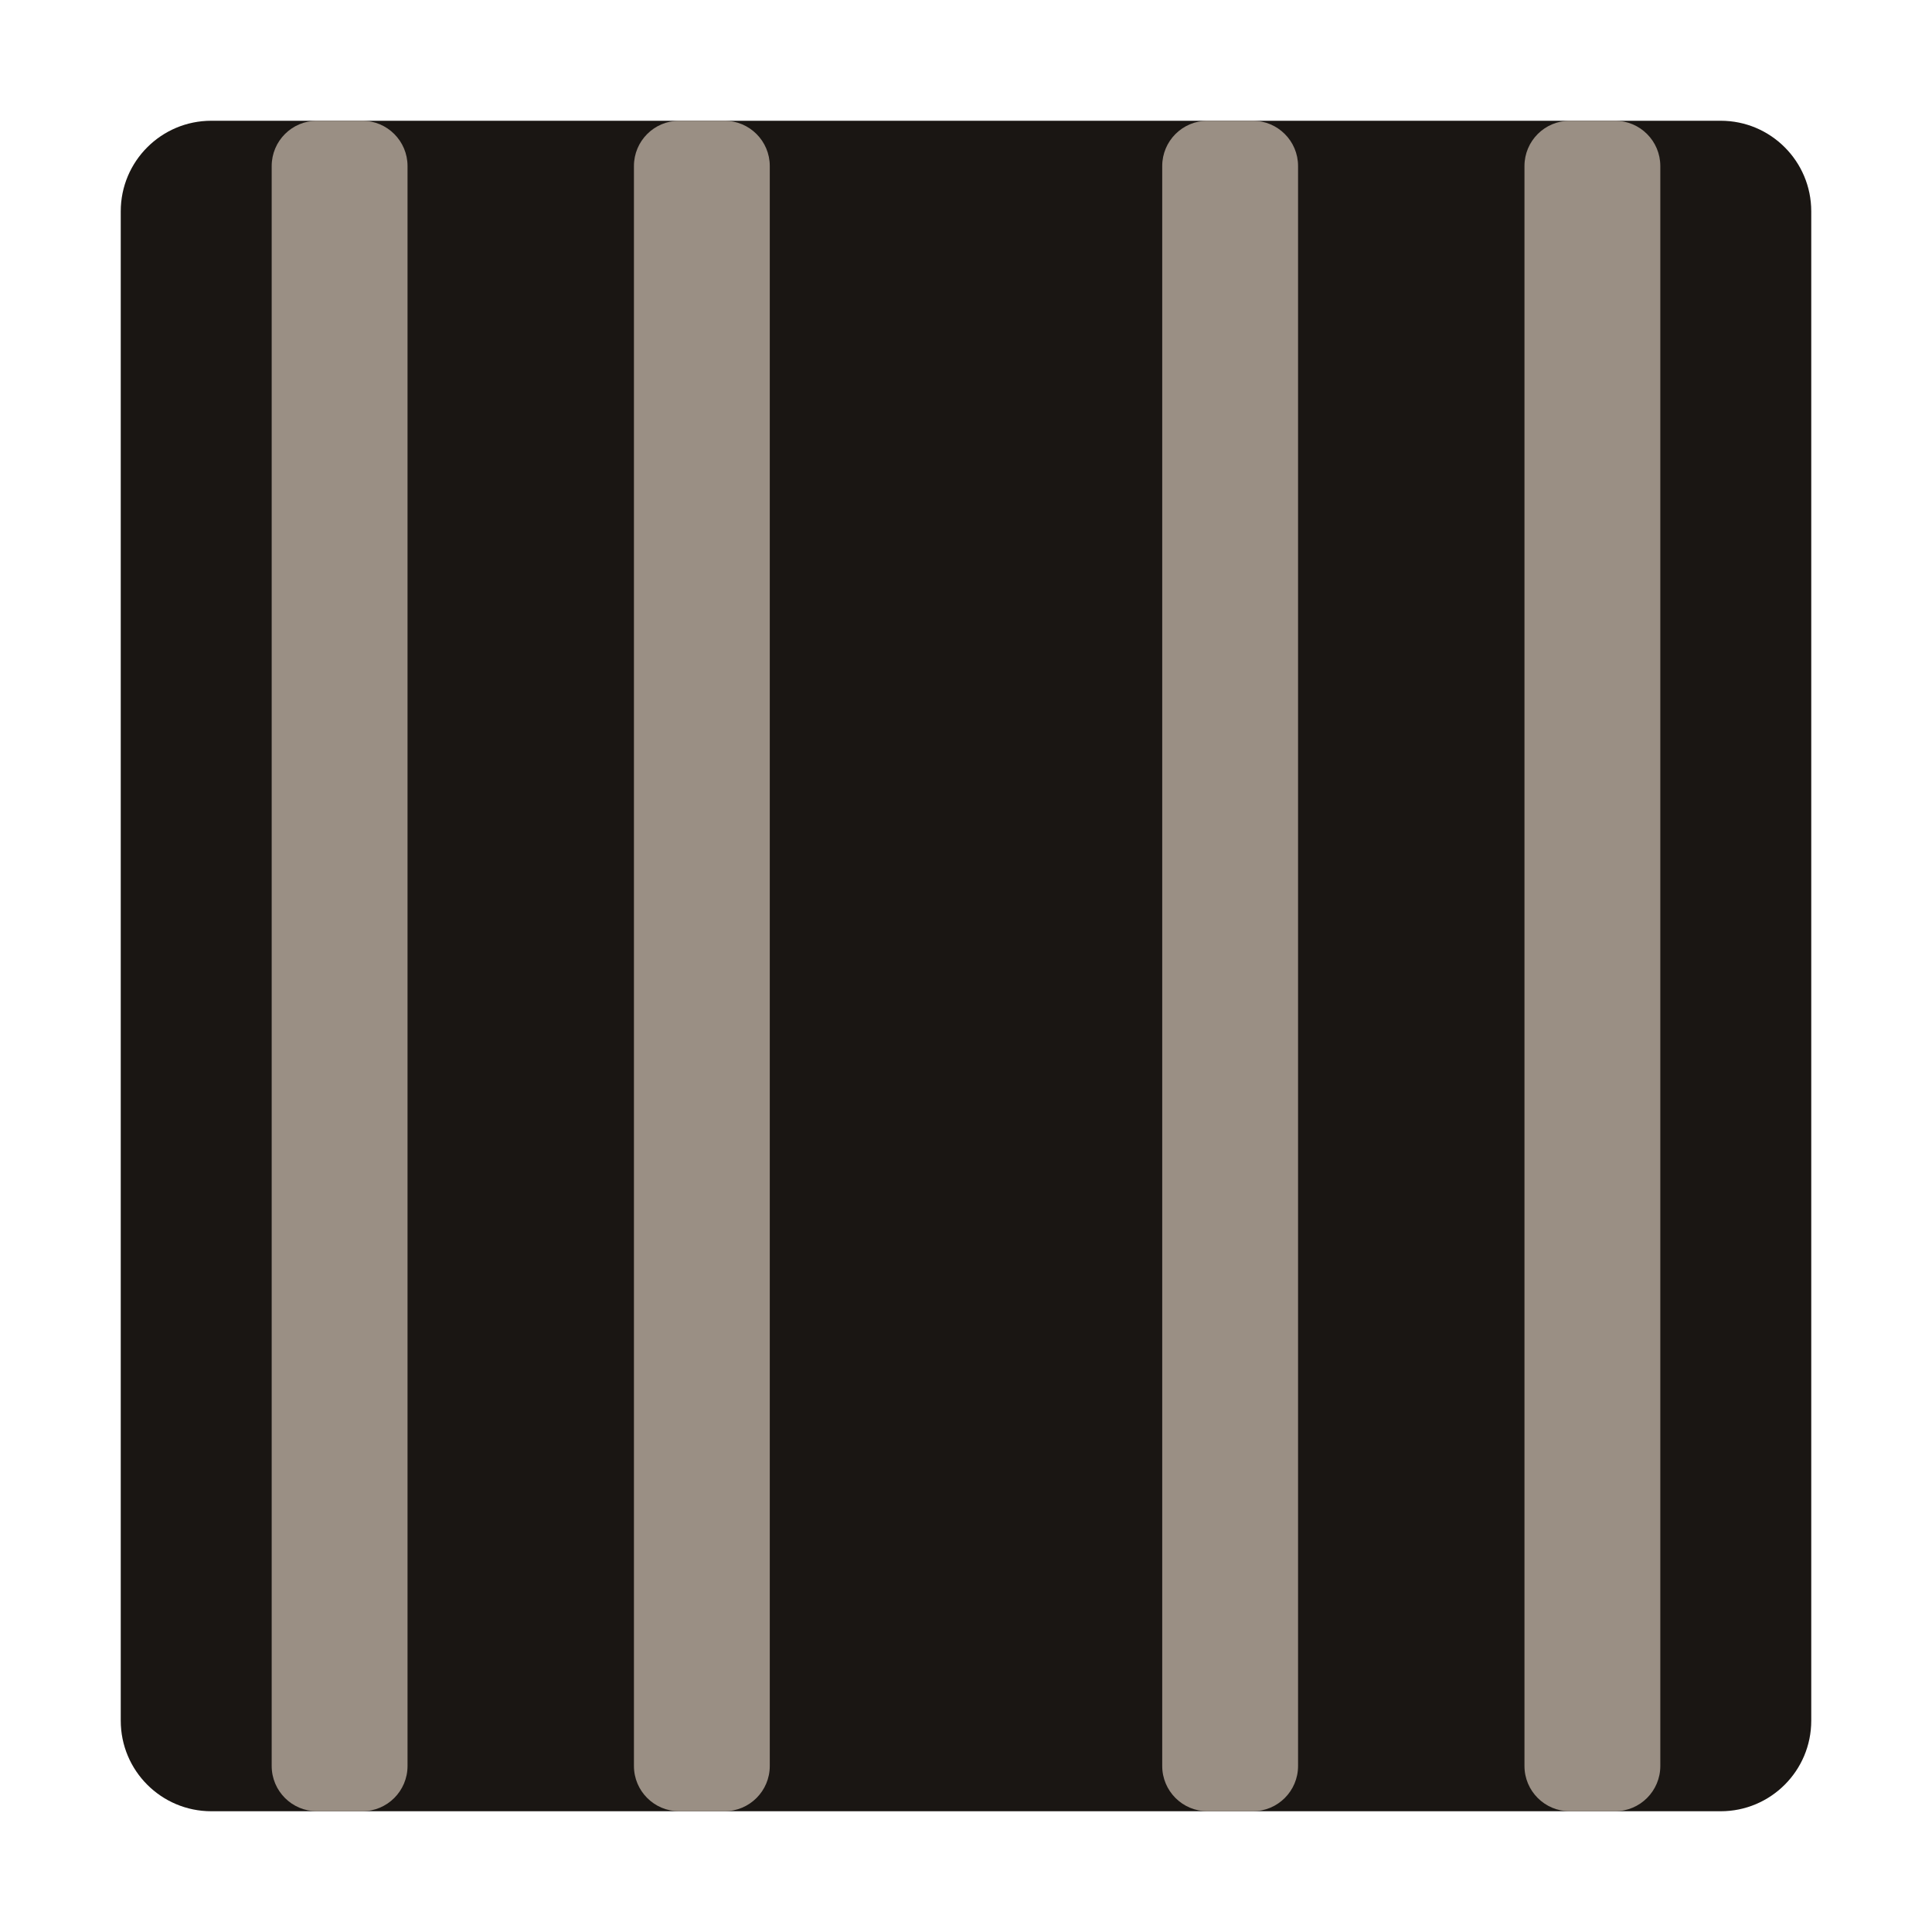
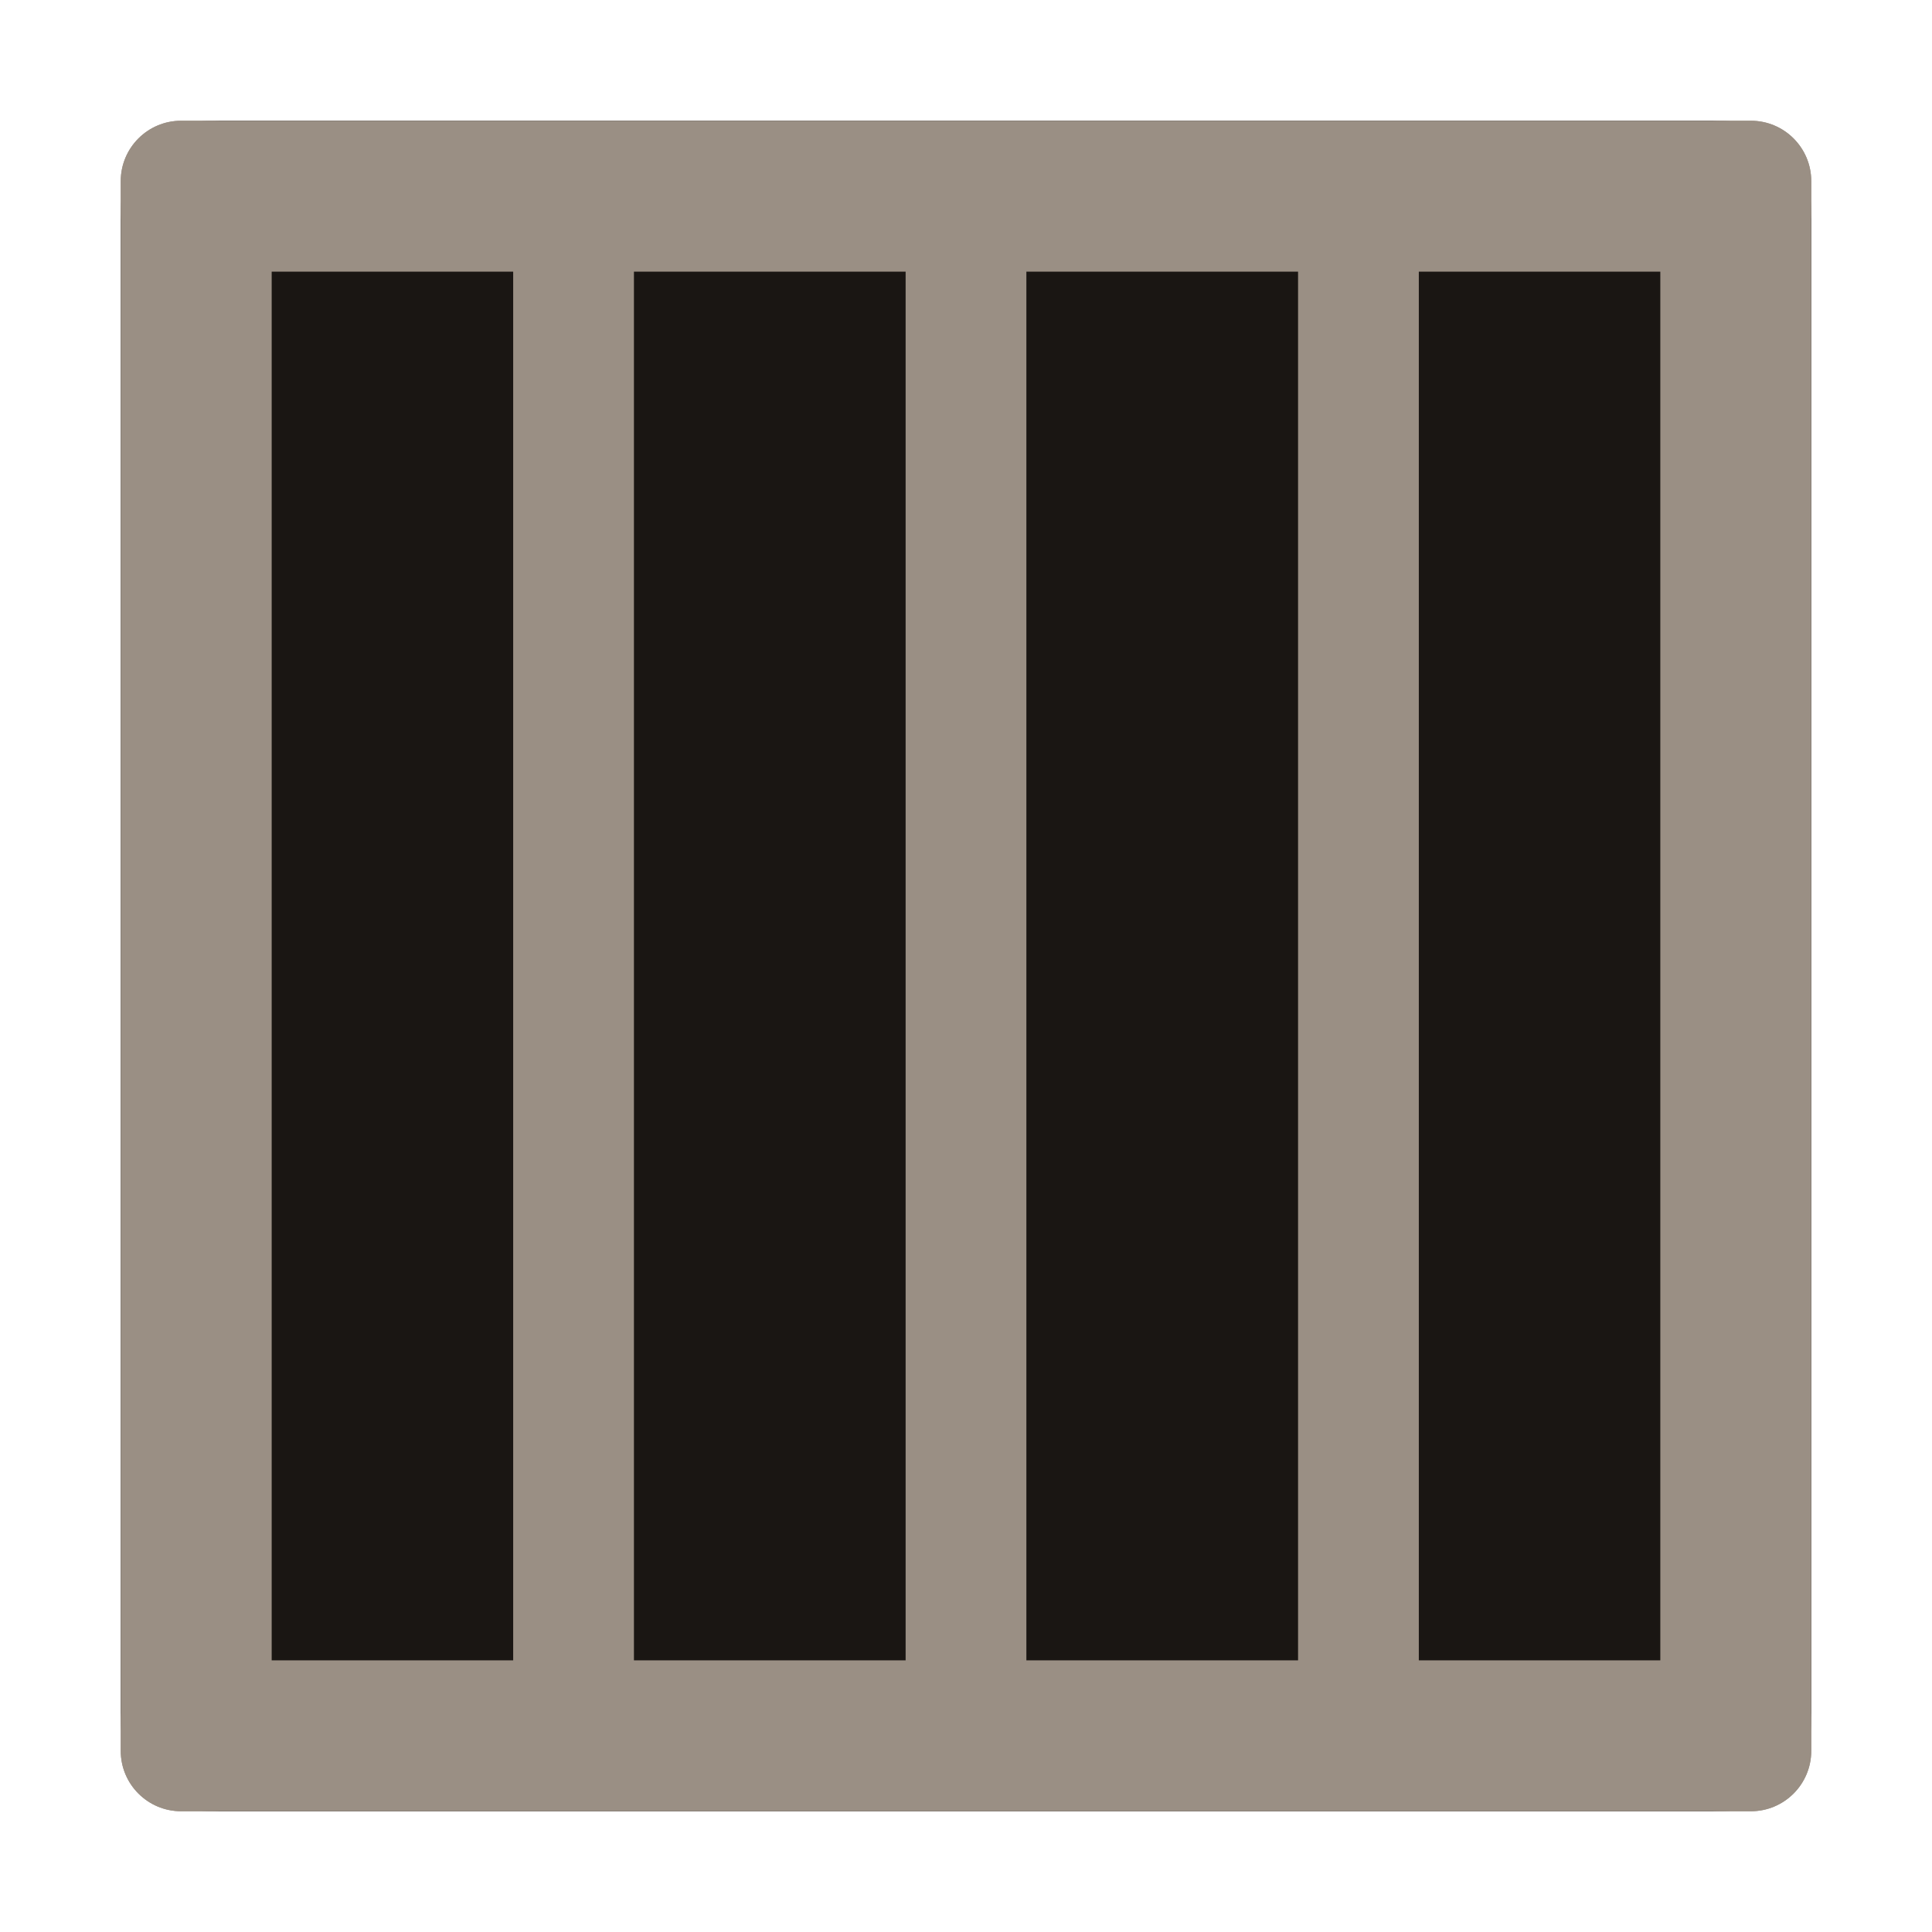
<svg xmlns="http://www.w3.org/2000/svg" width="64" height="64" viewBox="0 0 64 64">
  <rect x="4" y="4" width="56" height="56" rx="3" fill="#1a1613" />
  <g fill="#9a8f84">
-     <rect x="9" y="4" width="4.5" height="56" rx="1.5" />
-     <rect x="21" y="4" width="4.5" height="56" rx="1.5" />
-     <rect x="38.5" y="4" width="4.5" height="56" rx="1.5" />
-     <rect x="50.5" y="4" width="4.5" height="56" rx="1.5" />
+     <rect x="4" y="4" width="56" height="5" rx="2" />
+     <rect x="4" y="55" width="56" height="5" rx="2" />
+     <rect x="4" y="4" width="5" height="56" rx="2" />
+     <rect x="55" y="4" width="5" height="56" rx="2" />
+     <rect x="17" y="6" width="4" height="52" />
+     <rect x="30" y="6" width="4" height="52" />
+     <rect x="43" y="6" width="4" height="52" />
  </g>
</svg>
